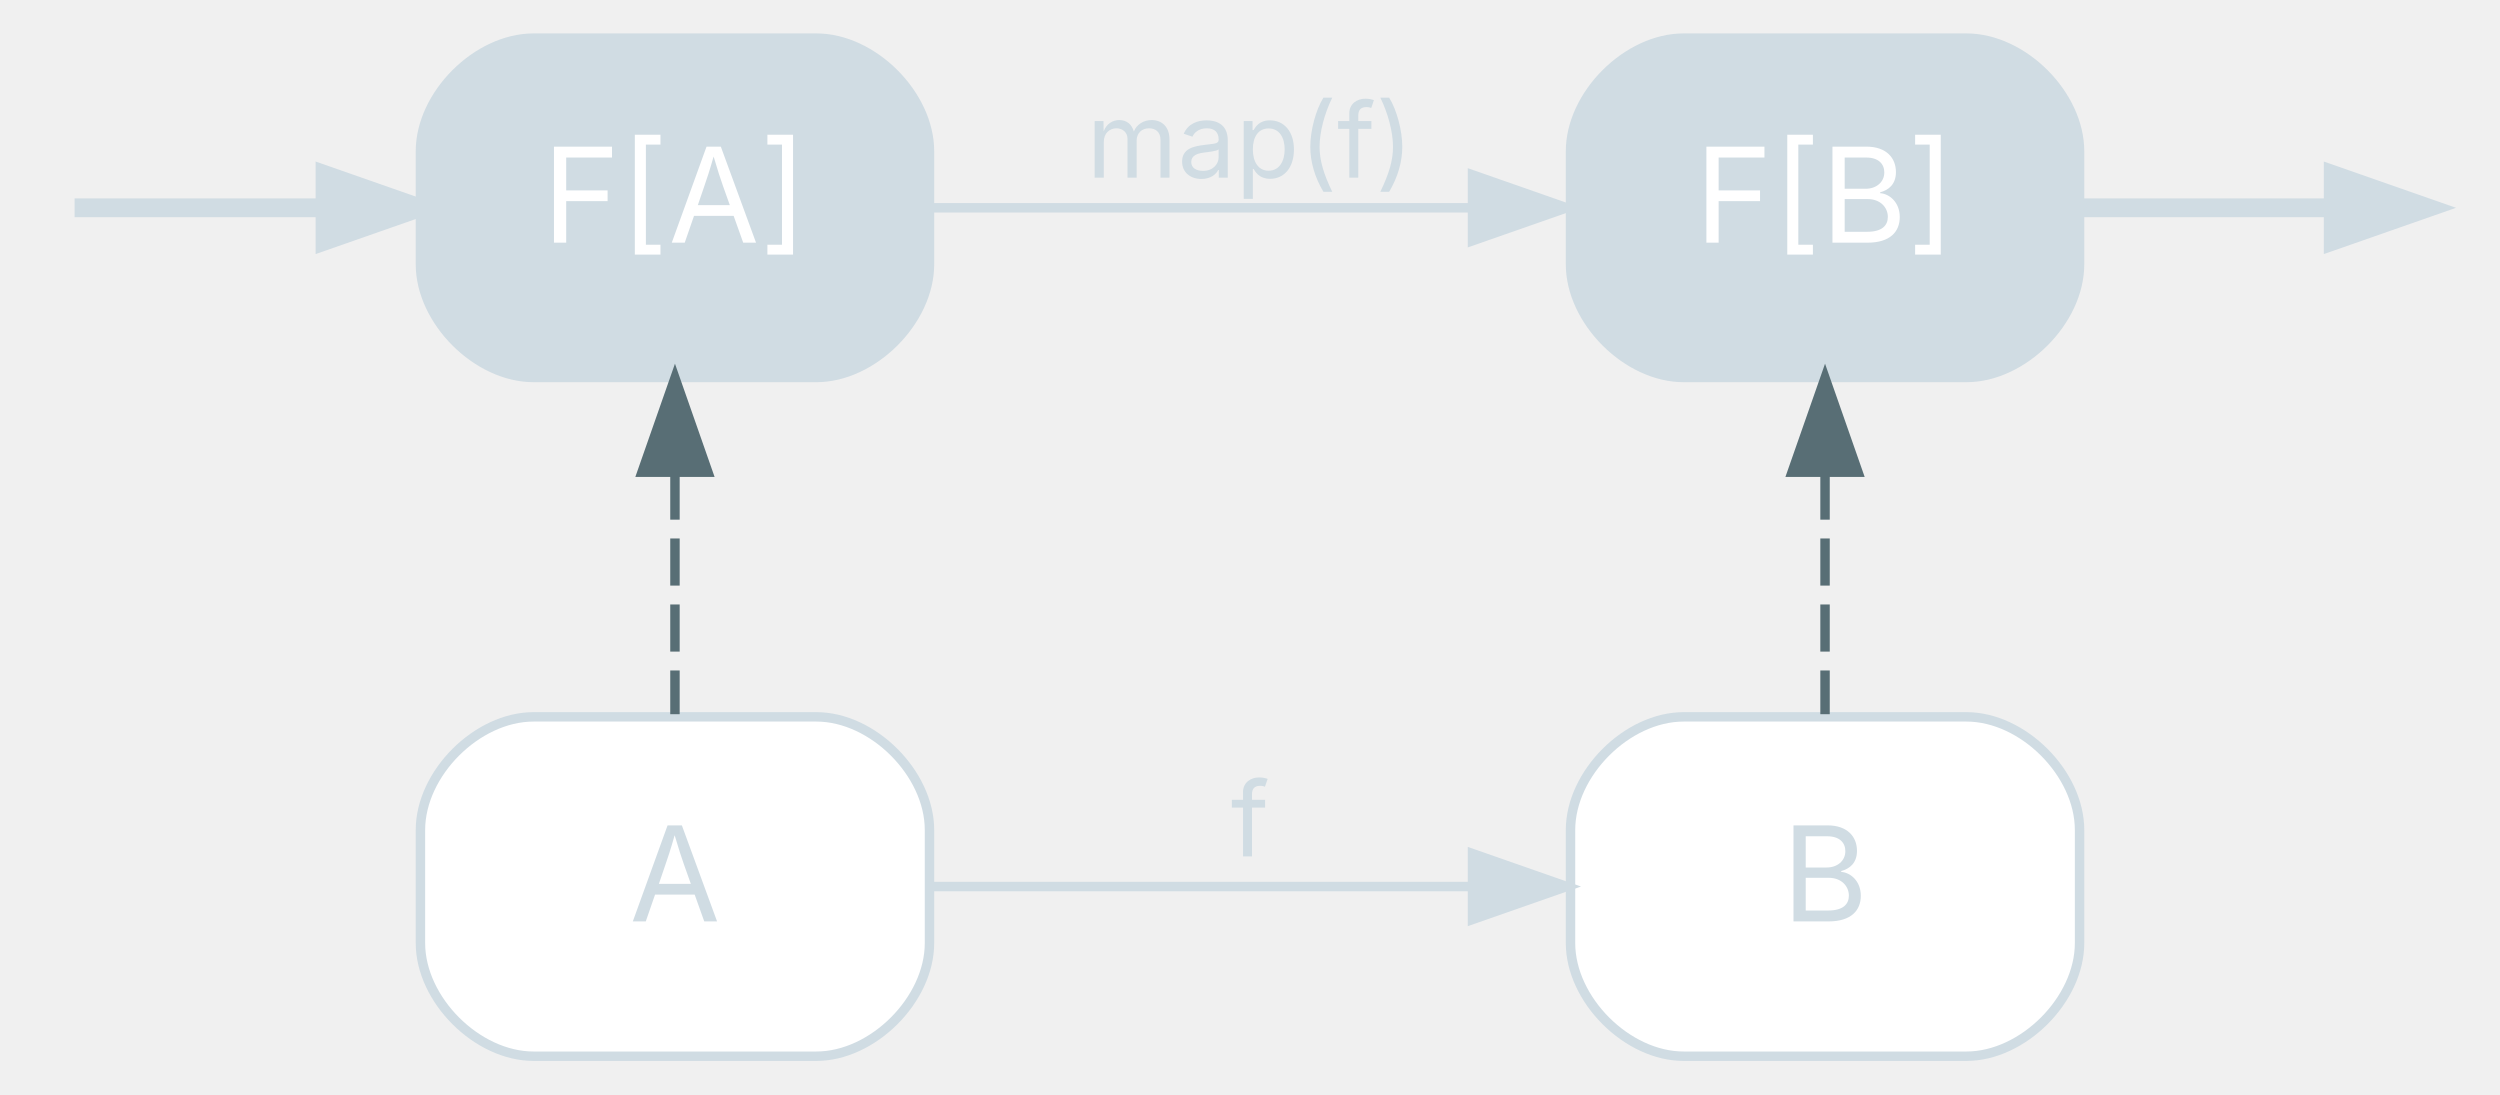
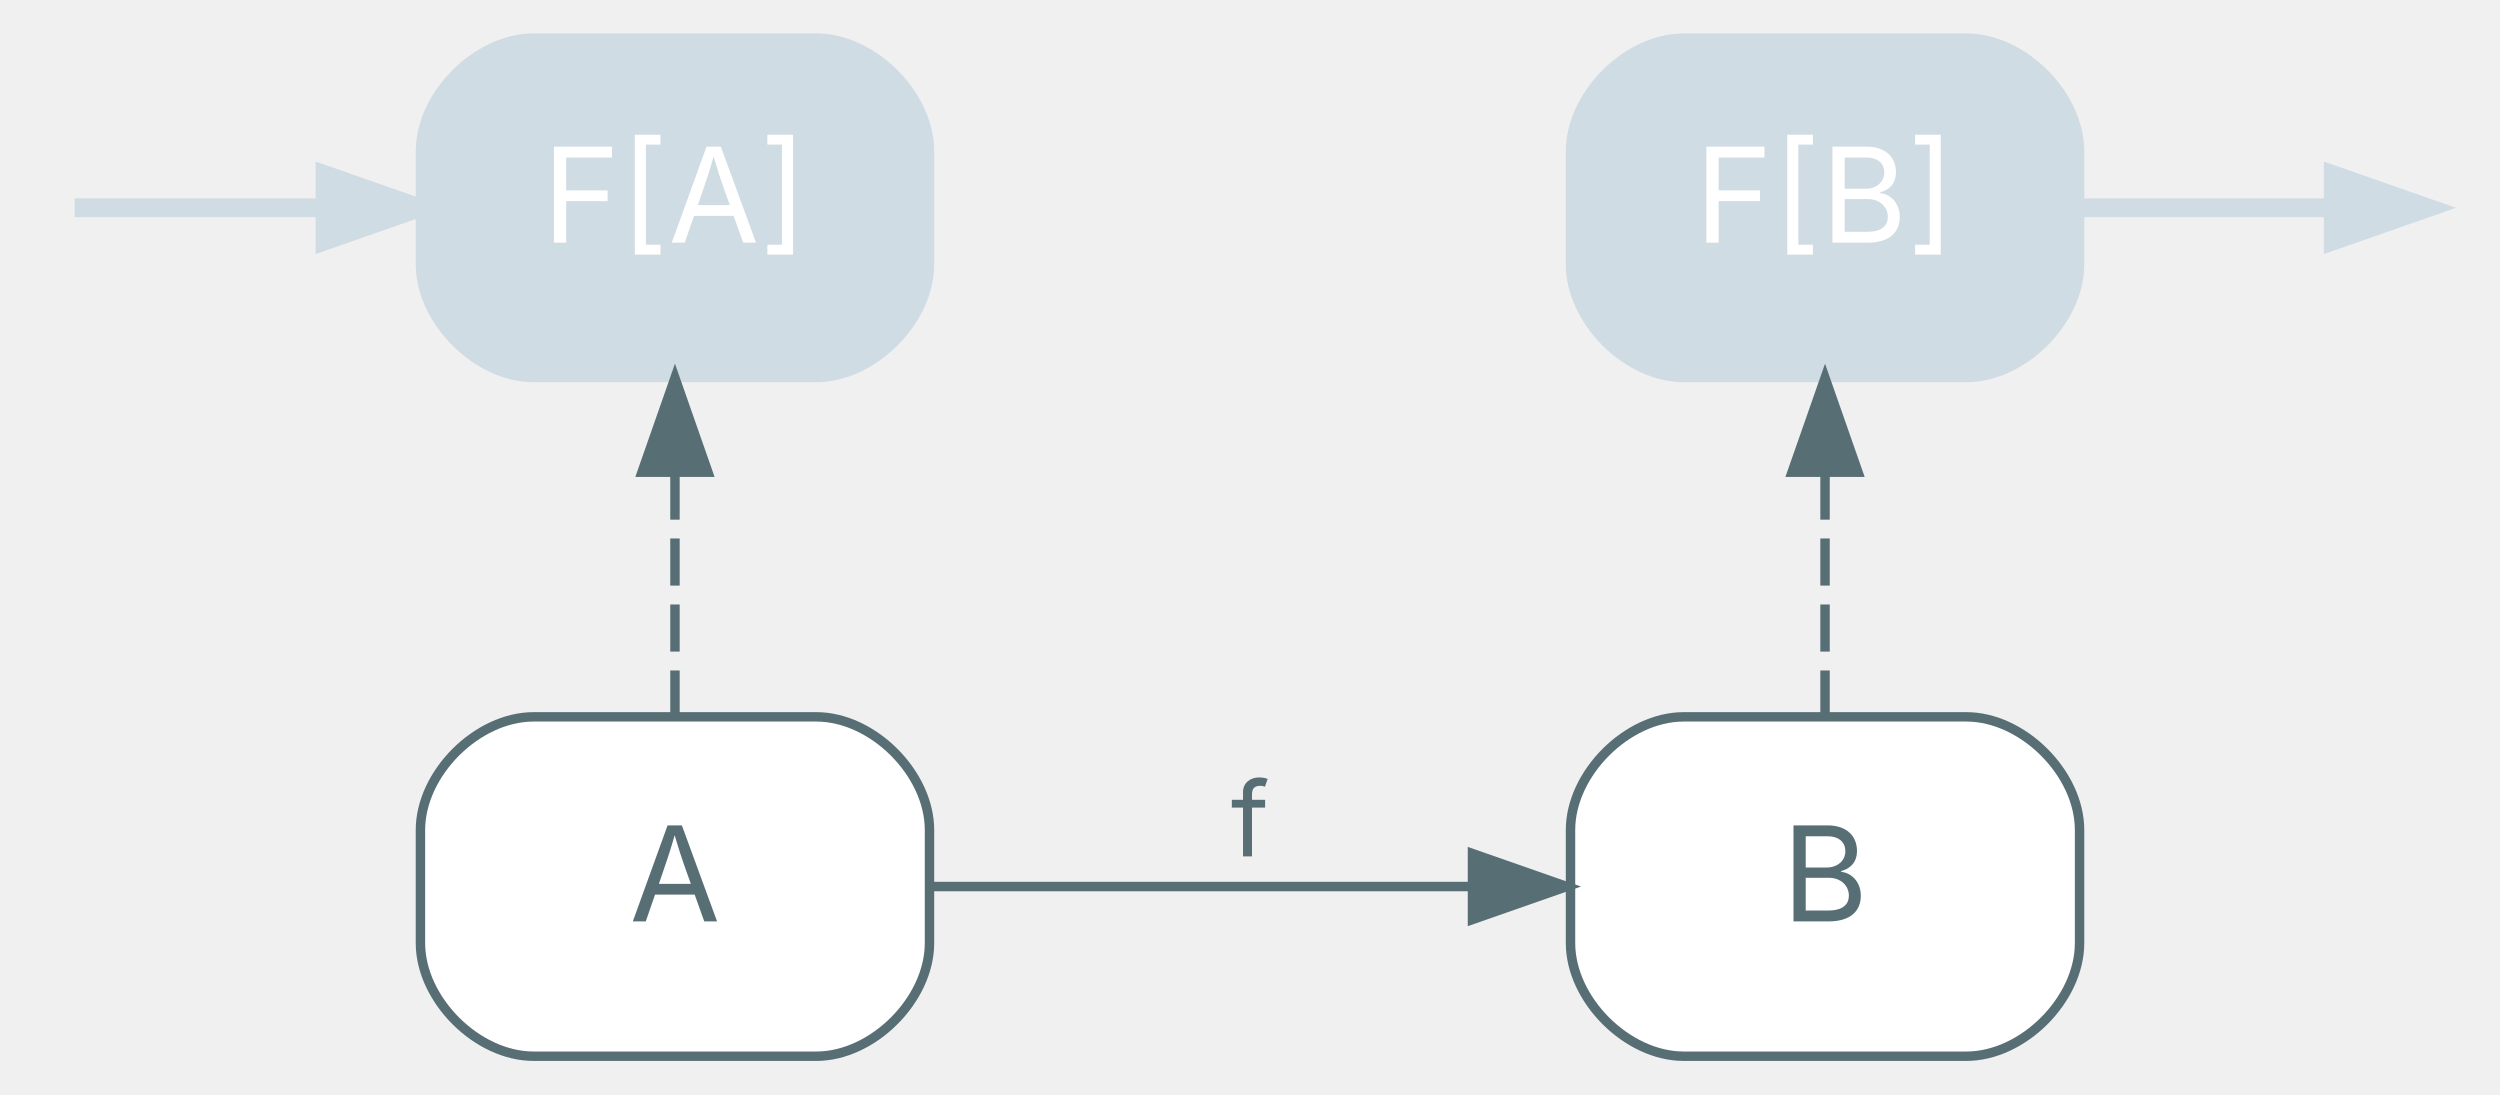
<svg xmlns="http://www.w3.org/2000/svg" width="265pt" height="116pt" viewBox="0.00 0.00 265.20 116.00">
  <g id="graph0" class="graph" transform="scale(1 1) rotate(0) translate(4 112)">
    <g id="node5" class="node start,disabled">
      <path fill="#d0dce3" stroke="#d0dce3" d="M82.6,-108C82.6,-108 52.6,-108 52.6,-108 46.6,-108 40.6,-102 40.6,-96 40.6,-96 40.6,-84 40.6,-84 40.6,-78 46.6,-72 52.6,-72 52.6,-72 82.6,-72 82.6,-72 88.6,-72 94.6,-78 94.6,-84 94.6,-84 94.6,-96 94.6,-96 94.6,-102 88.6,-108 82.6,-108" />
      <text text-anchor="middle" x="67.6" y="-86.3" font-family="Inter,Arial" font-size="14.00" fill="#ffffff">F[A]</text>
    </g>
    <g id="edge5" class="edge start,disabled">
      <path fill="none" stroke="#d0dce3" stroke-width="2" d="M3.91,-90C7.37,-90 18.49,-90 30.42,-90" />
      <polygon fill="#d0dce3" stroke="#d0dce3" stroke-width="2" points="30.48,-93.5 40.48,-90 30.48,-86.5 30.48,-93.5" />
    </g>
-     <g id="node3" class="node disabled">
-       <path fill="#ffffff" stroke="#d0dce3" d="M82.6,-36C82.6,-36 52.6,-36 52.6,-36 46.6,-36 40.6,-30 40.6,-24 40.6,-24 40.6,-12 40.6,-12 40.6,-6 46.6,0 52.6,0 52.6,0 82.6,0 82.6,0 88.6,0 94.6,-6 94.6,-12 94.6,-12 94.6,-24 94.6,-24 94.6,-30 88.6,-36 82.6,-36" />
-       <text text-anchor="middle" x="67.6" y="-14.3" font-family="Inter,Arial" font-size="14.00" fill="#d0dce3">A</text>
+     <g id="node3" class="node">
+       <path fill="#ffffff" stroke="#586e75" d="M82.6,-36C82.6,-36 52.6,-36 52.6,-36 46.6,-36 40.6,-30 40.6,-24 40.6,-24 40.6,-12 40.6,-12 40.6,-6 46.6,0 52.6,0 52.6,0 82.6,0 82.6,0 88.6,0 94.6,-6 94.6,-12 94.6,-12 94.6,-24 94.6,-24 94.6,-30 88.6,-36 82.6,-36" />
+       <text text-anchor="middle" x="67.6" y="-14.3" font-family="Inter,Arial" font-size="14.00" fill="#586e75">A</text>
    </g>
-     <g id="node4" class="node disabled">
-       <path fill="#ffffff" stroke="#d0dce3" d="M204.6,-36C204.6,-36 174.6,-36 174.6,-36 168.6,-36 162.6,-30 162.6,-24 162.6,-24 162.6,-12 162.6,-12 162.6,-6 168.6,0 174.6,0 174.6,0 204.6,0 204.6,0 210.6,0 216.6,-6 216.6,-12 216.6,-12 216.6,-24 216.6,-24 216.6,-30 210.6,-36 204.6,-36" />
-       <text text-anchor="middle" x="189.6" y="-14.3" font-family="Inter,Arial" font-size="14.00" fill="#d0dce3">B</text>
+     <g id="node4" class="node">
+       <path fill="#ffffff" stroke="#586e75" d="M204.6,-36C204.6,-36 174.6,-36 174.6,-36 168.6,-36 162.6,-30 162.6,-24 162.6,-24 162.6,-12 162.6,-12 162.6,-6 168.6,0 174.6,0 174.6,0 204.6,0 204.6,0 210.6,0 216.6,-6 216.6,-12 216.6,-12 216.6,-24 216.6,-24 216.6,-30 210.6,-36 204.6,-36" />
+       <text text-anchor="middle" x="189.6" y="-14.3" font-family="Inter,Arial" font-size="14.00" fill="#586e75">B</text>
    </g>
-     <g id="edge2" class="edge disabled">
-       <path fill="none" stroke="#d0dce3" d="M94.64,-18C111.43,-18 133.51,-18 152.04,-18" />
-       <polygon fill="#d0dce3" stroke="#d0dce3" points="152.2,-21.5 162.2,-18 152.2,-14.5 152.2,-21.5" />
-       <text text-anchor="middle" x="128.6" y="-21.2" font-family="Inter,Arial" font-size="11.00" fill="#d0dce3">f</text>
+     <g id="edge2" class="edge">
+       <path fill="none" stroke="#586e75" d="M94.64,-18C111.43,-18 133.51,-18 152.04,-18" />
+       <polygon fill="#586e75" stroke="#586e75" points="152.2,-21.5 162.2,-18 152.2,-14.5 152.2,-21.5" />
+       <text text-anchor="middle" x="128.6" y="-21.2" font-family="Inter,Arial" font-size="11.00" fill="#586e75">f</text>
    </g>
    <g id="edge3" class="edge lift">
      <path fill="none" stroke="#586e75" stroke-dasharray="5,2" d="M67.6,-61.92C67.6,-53.37 67.6,-44.83 67.6,-36.28" />
      <polygon fill="#586e75" stroke="#586e75" points="64.1,-61.95 67.6,-71.95 71.1,-61.95 64.1,-61.95" />
    </g>
    <g id="node6" class="node goal,disabled">
      <path fill="#d0dce3" stroke="#d0dce3" d="M204.6,-108C204.6,-108 174.6,-108 174.6,-108 168.6,-108 162.6,-102 162.6,-96 162.6,-96 162.6,-84 162.6,-84 162.6,-78 168.6,-72 174.6,-72 174.6,-72 204.6,-72 204.6,-72 210.6,-72 216.6,-78 216.6,-84 216.6,-84 216.6,-96 216.6,-96 216.6,-102 210.6,-108 204.6,-108" />
      <text text-anchor="middle" x="189.6" y="-86.3" font-family="Inter,Arial" font-size="14.00" fill="#ffffff">F[B]</text>
-     </g>
-     <g id="edge1" class="edge disabled">
-       <path fill="none" stroke="#d0dce3" d="M94.64,-90C111.43,-90 133.51,-90 152.04,-90" />
-       <polygon fill="#d0dce3" stroke="#d0dce3" points="152.2,-93.5 162.2,-90 152.2,-86.5 152.2,-93.5" />
-       <text text-anchor="middle" x="128.6" y="-93.2" font-family="Inter,Arial" font-size="11.00" fill="#d0dce3">map(f)</text>
    </g>
    <g id="edge6" class="edge goal,disabled">
      <path fill="none" stroke="#d0dce3" stroke-width="2" d="M216.92,-90C226.17,-90 236.07,-90 243.37,-90" />
      <polygon fill="#d0dce3" stroke="#d0dce3" stroke-width="2" points="243.51,-93.5 253.51,-90 243.51,-86.5 243.51,-93.5" />
    </g>
    <g id="edge4" class="edge lift">
      <path fill="none" stroke="#586e75" stroke-dasharray="5,2" d="M189.6,-61.92C189.6,-53.37 189.6,-44.83 189.6,-36.28" />
      <polygon fill="#586e75" stroke="#586e75" points="186.1,-61.95 189.6,-71.95 193.1,-61.95 186.1,-61.95" />
    </g>
  </g>
</svg>
